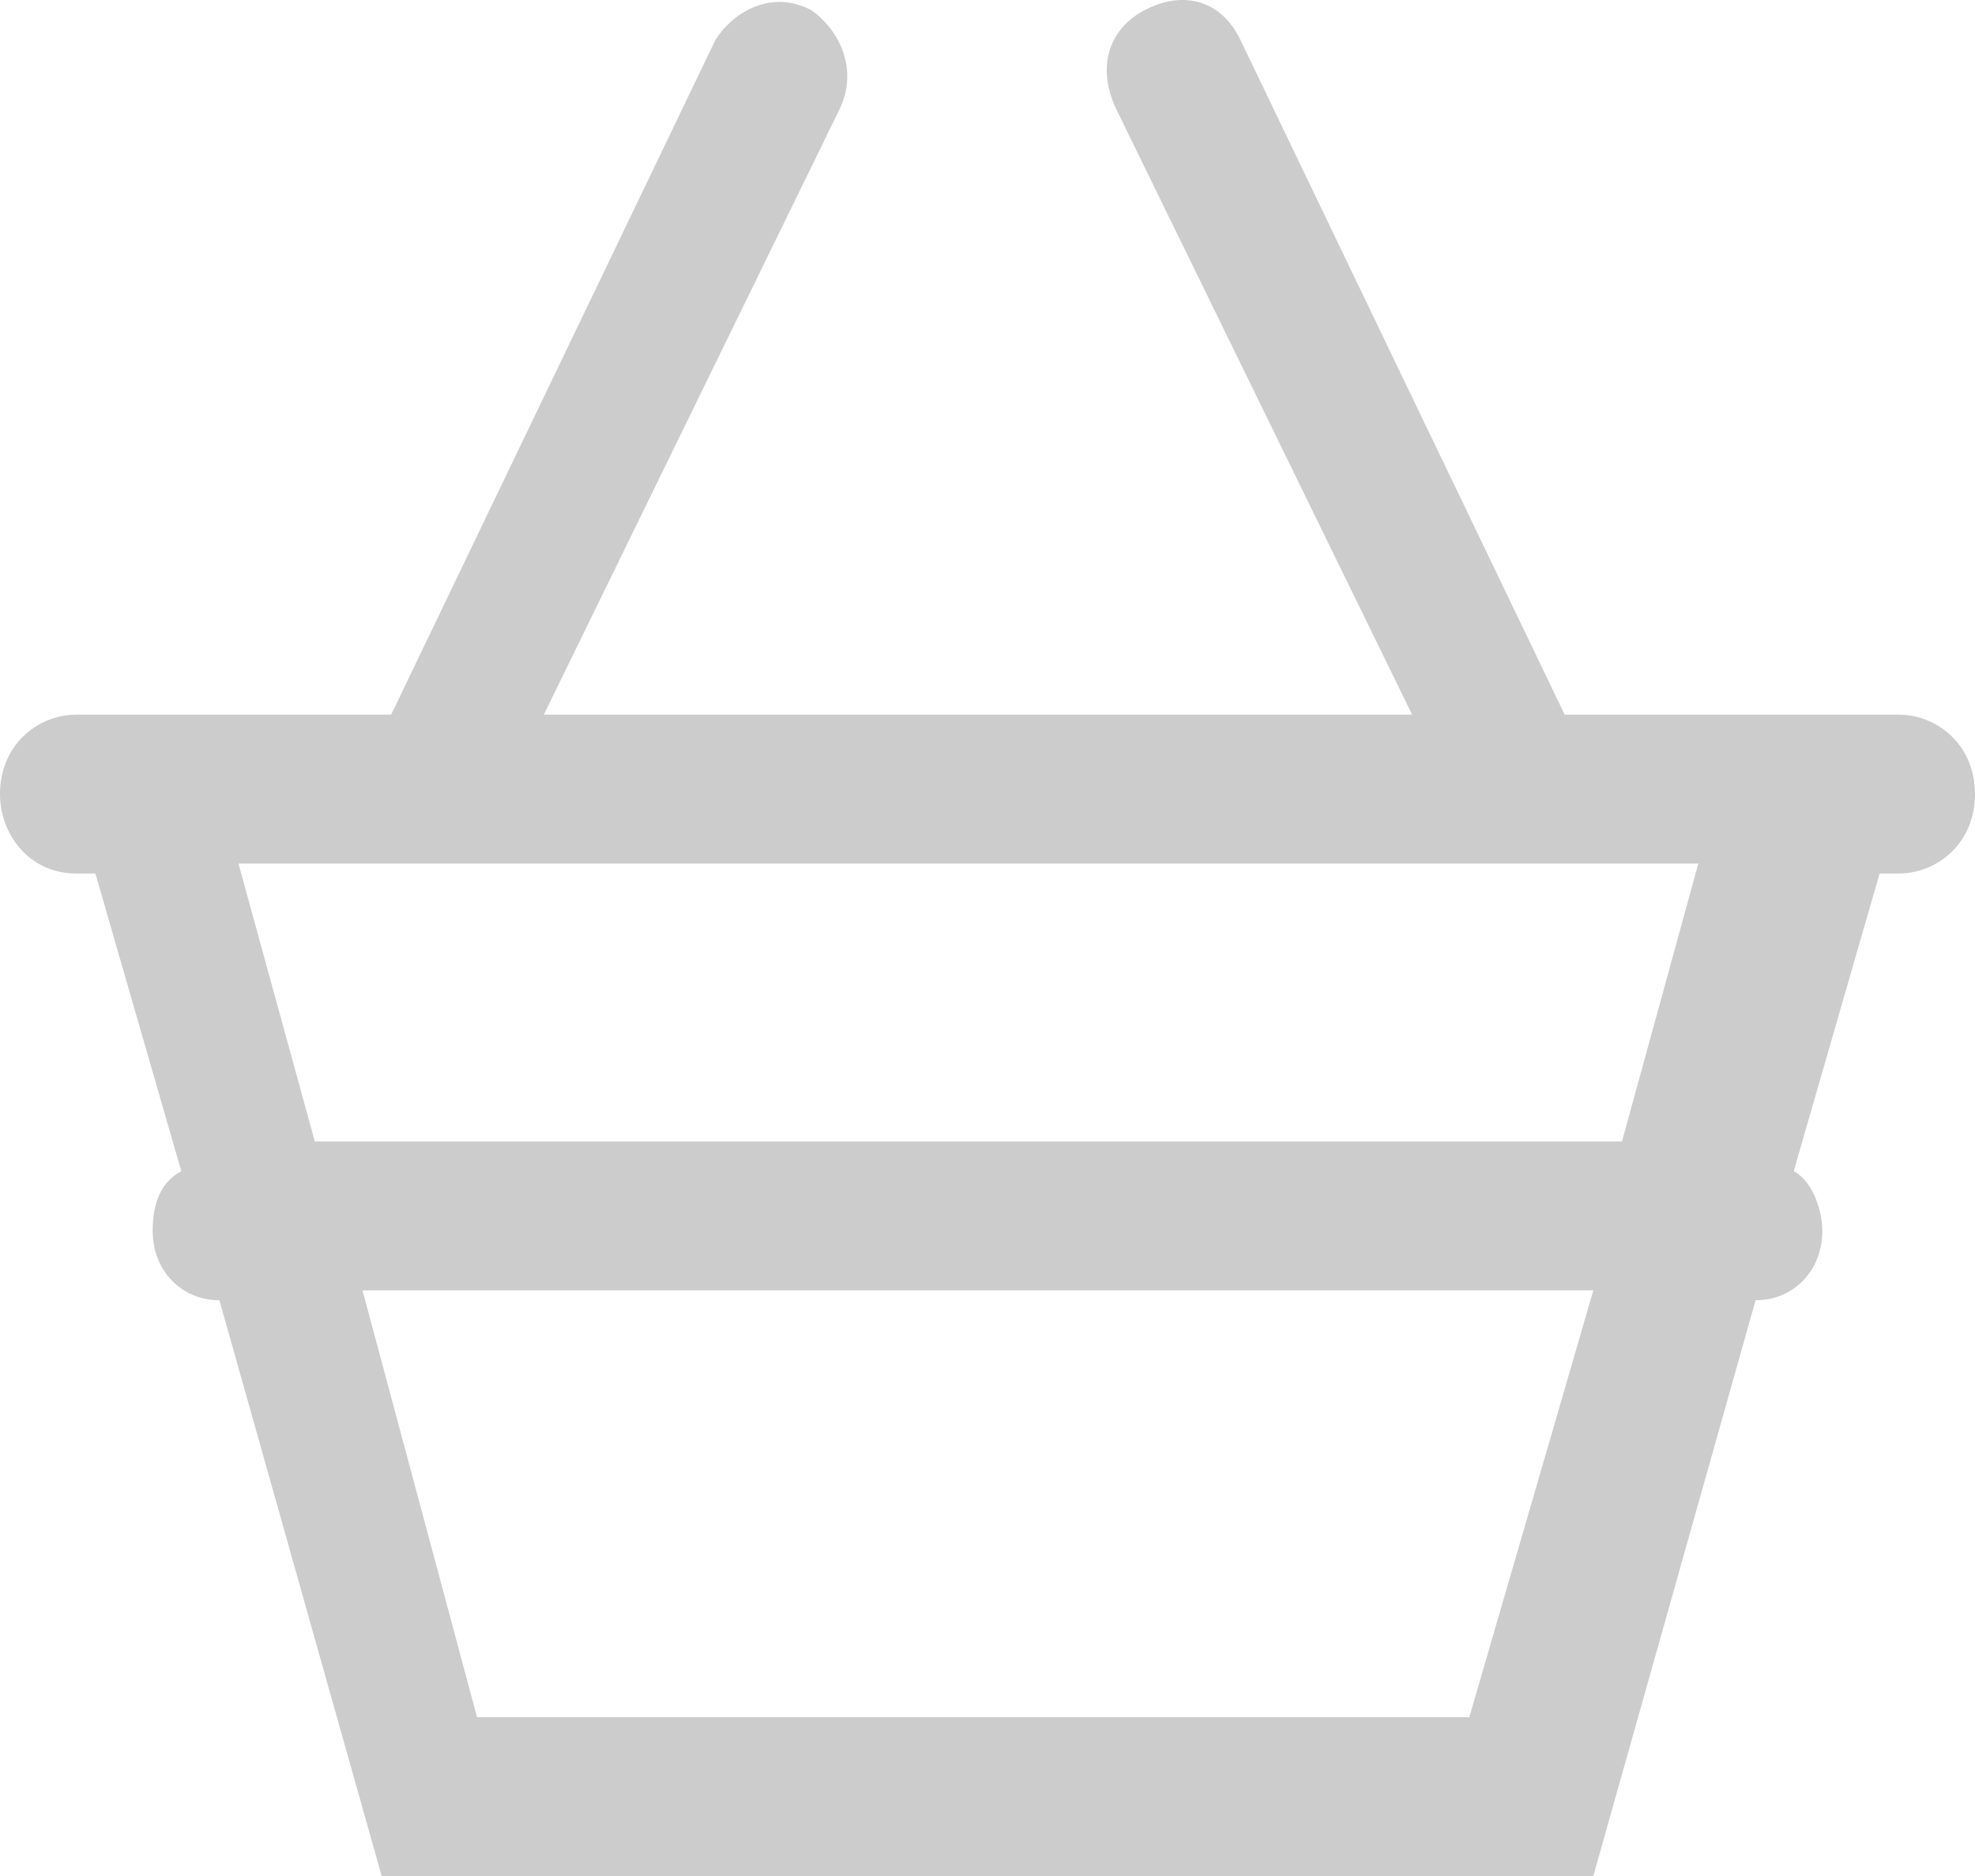
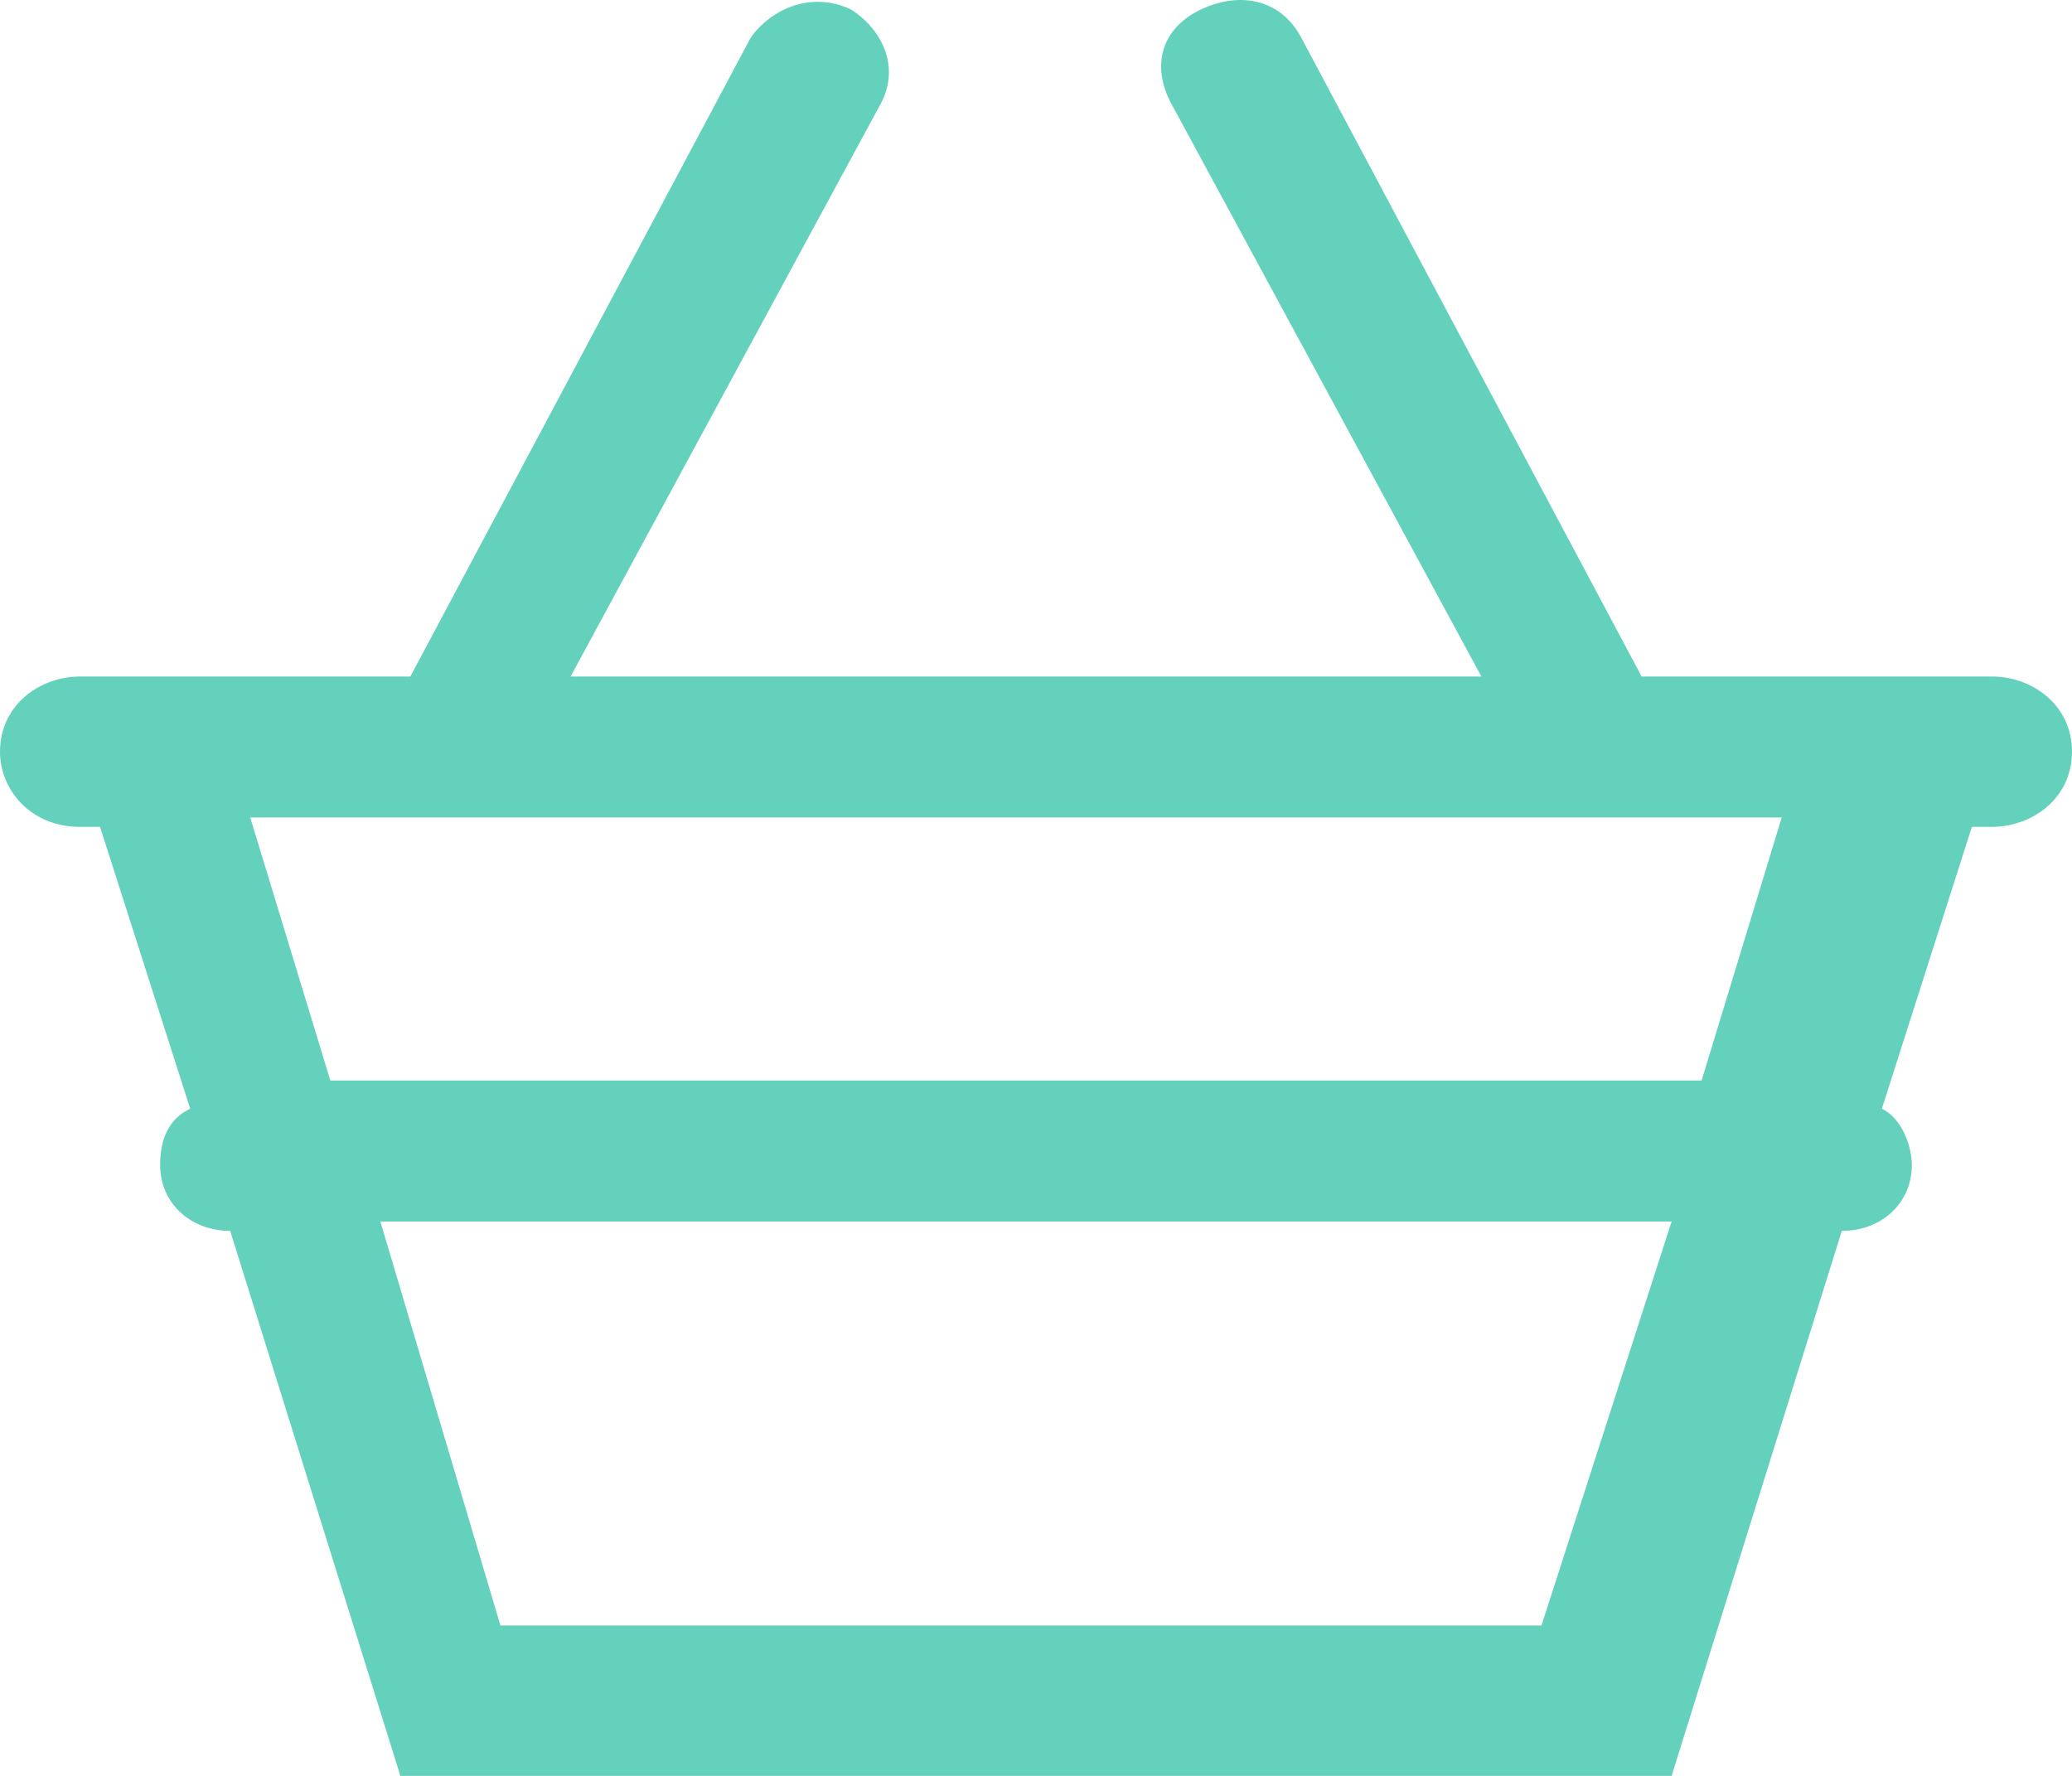
- <svg xmlns="http://www.w3.org/2000/svg" width="20" height="19" viewBox="0 0 20 19" fill="none">
-   <path opacity="0.2" d="M19.227 7.238H15.845L12.56 0.402C12.367 -9.09136e-06 11.981 -0.101 11.594 0.101C11.208 0.302 11.111 0.704 11.304 1.106L14.3 7.238H5.507L8.502 1.106C8.696 0.704 8.502 0.302 8.213 0.101C7.826 -0.101 7.44 0.101 7.246 0.402L3.961 7.238H0.773C0.386 7.238 0 7.54 0 8.042C0 8.444 0.29 8.847 0.773 8.847H0.966L1.836 11.862C1.643 11.963 1.546 12.164 1.546 12.466C1.546 12.868 1.836 13.169 2.222 13.169L3.865 19H16.135L17.778 13.169C18.164 13.169 18.454 12.868 18.454 12.466C18.454 12.264 18.358 11.963 18.164 11.862L19.034 8.847H19.227C19.613 8.847 20 8.545 20 8.042C20 7.54 19.613 7.238 19.227 7.238ZM14.879 17.392H4.831L3.671 13.069H16.135L14.879 17.392ZM16.425 11.561H3.188L2.415 8.746H17.198L16.425 11.561Z" fill="black" />
+ <svg xmlns="http://www.w3.org/2000/svg" width="21" height="18" viewBox="0 0 21 18" fill="none">
+   <path d="M20.188 6.857H16.638L13.188 0.381C12.986 -8.61287e-06 12.58 -0.095 12.174 0.095C11.768 0.286 11.667 0.667 11.87 1.048L15.014 6.857H5.783L8.928 1.048C9.13 0.667 8.928 0.286 8.623 0.095C8.217 -0.095 7.812 0.095 7.609 0.381L4.159 6.857H0.812C0.406 6.857 0 7.143 0 7.619C0 8 0.304 8.381 0.812 8.381H1.014L1.928 11.238C1.725 11.333 1.623 11.524 1.623 11.809C1.623 12.191 1.928 12.476 2.333 12.476L4.058 18H16.942L18.667 12.476C19.073 12.476 19.377 12.191 19.377 11.809C19.377 11.619 19.275 11.333 19.073 11.238L19.985 8.381H20.188C20.594 8.381 21 8.095 21 7.619C21 7.143 20.594 6.857 20.188 6.857ZM15.623 16.476H5.072L3.855 12.381H16.942L15.623 16.476ZM17.246 10.952H3.348L2.536 8.286H18.058L17.246 10.952Z" fill="#63D1BB" />
</svg>
